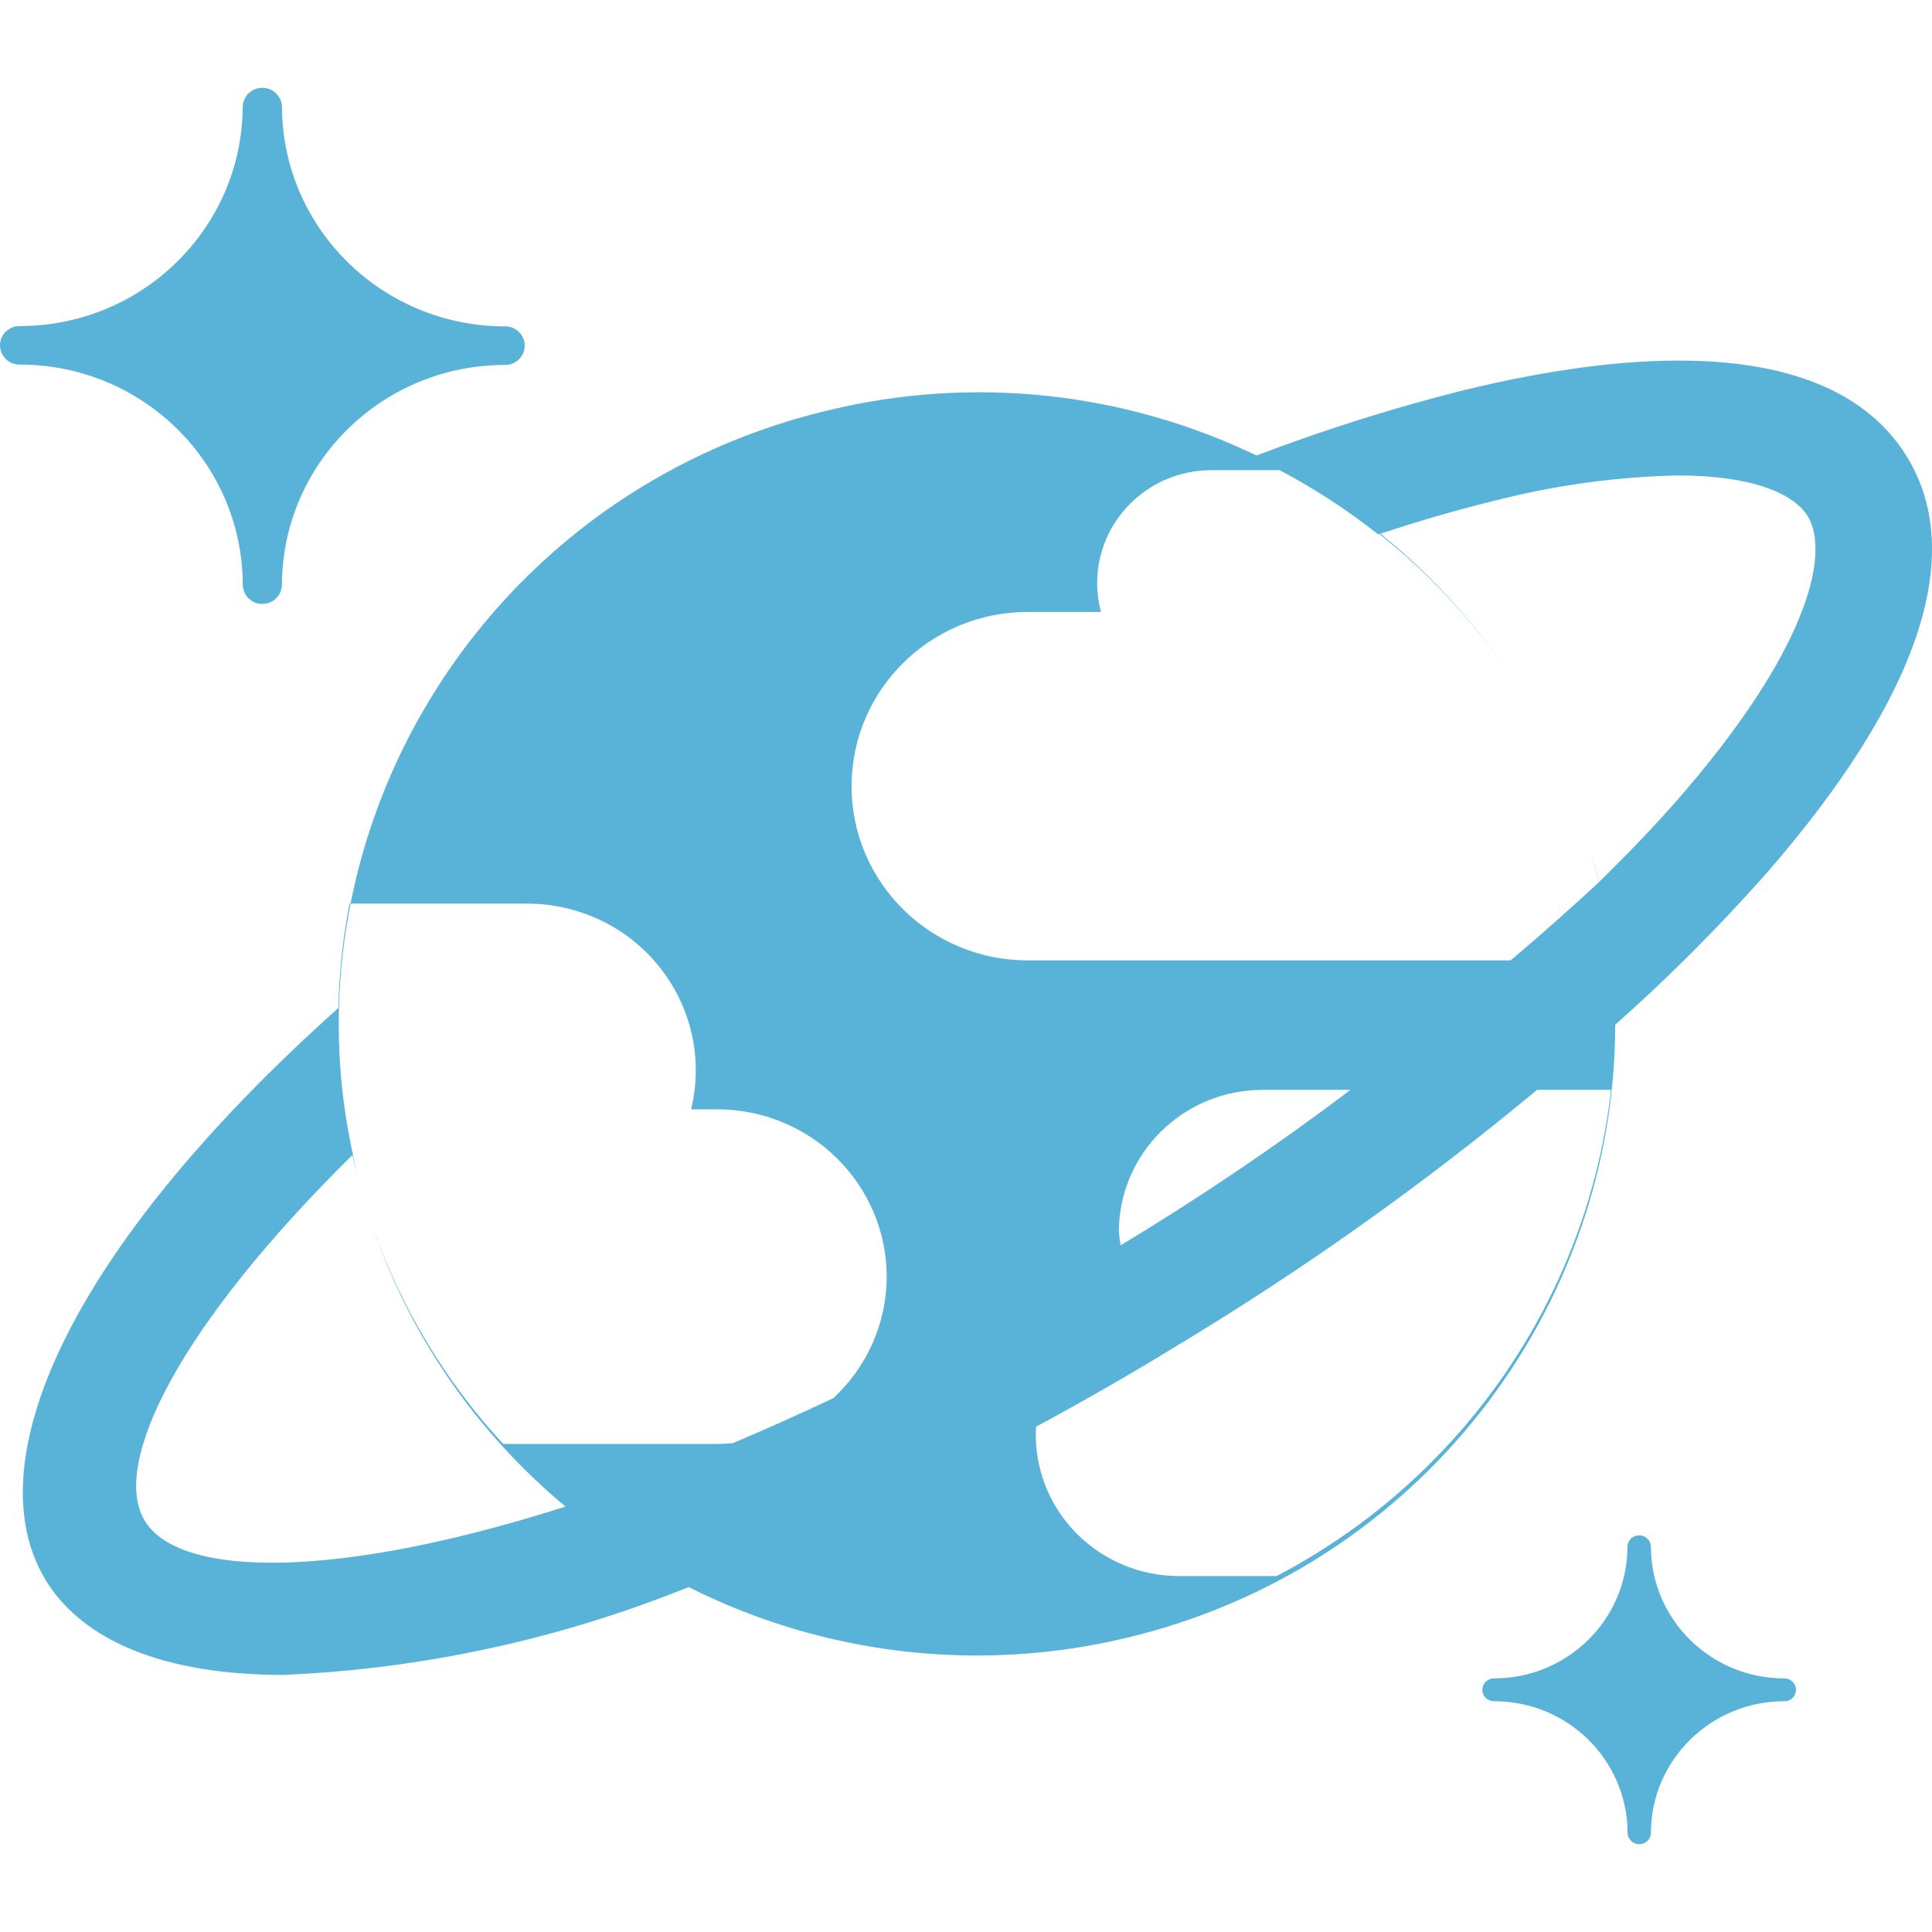
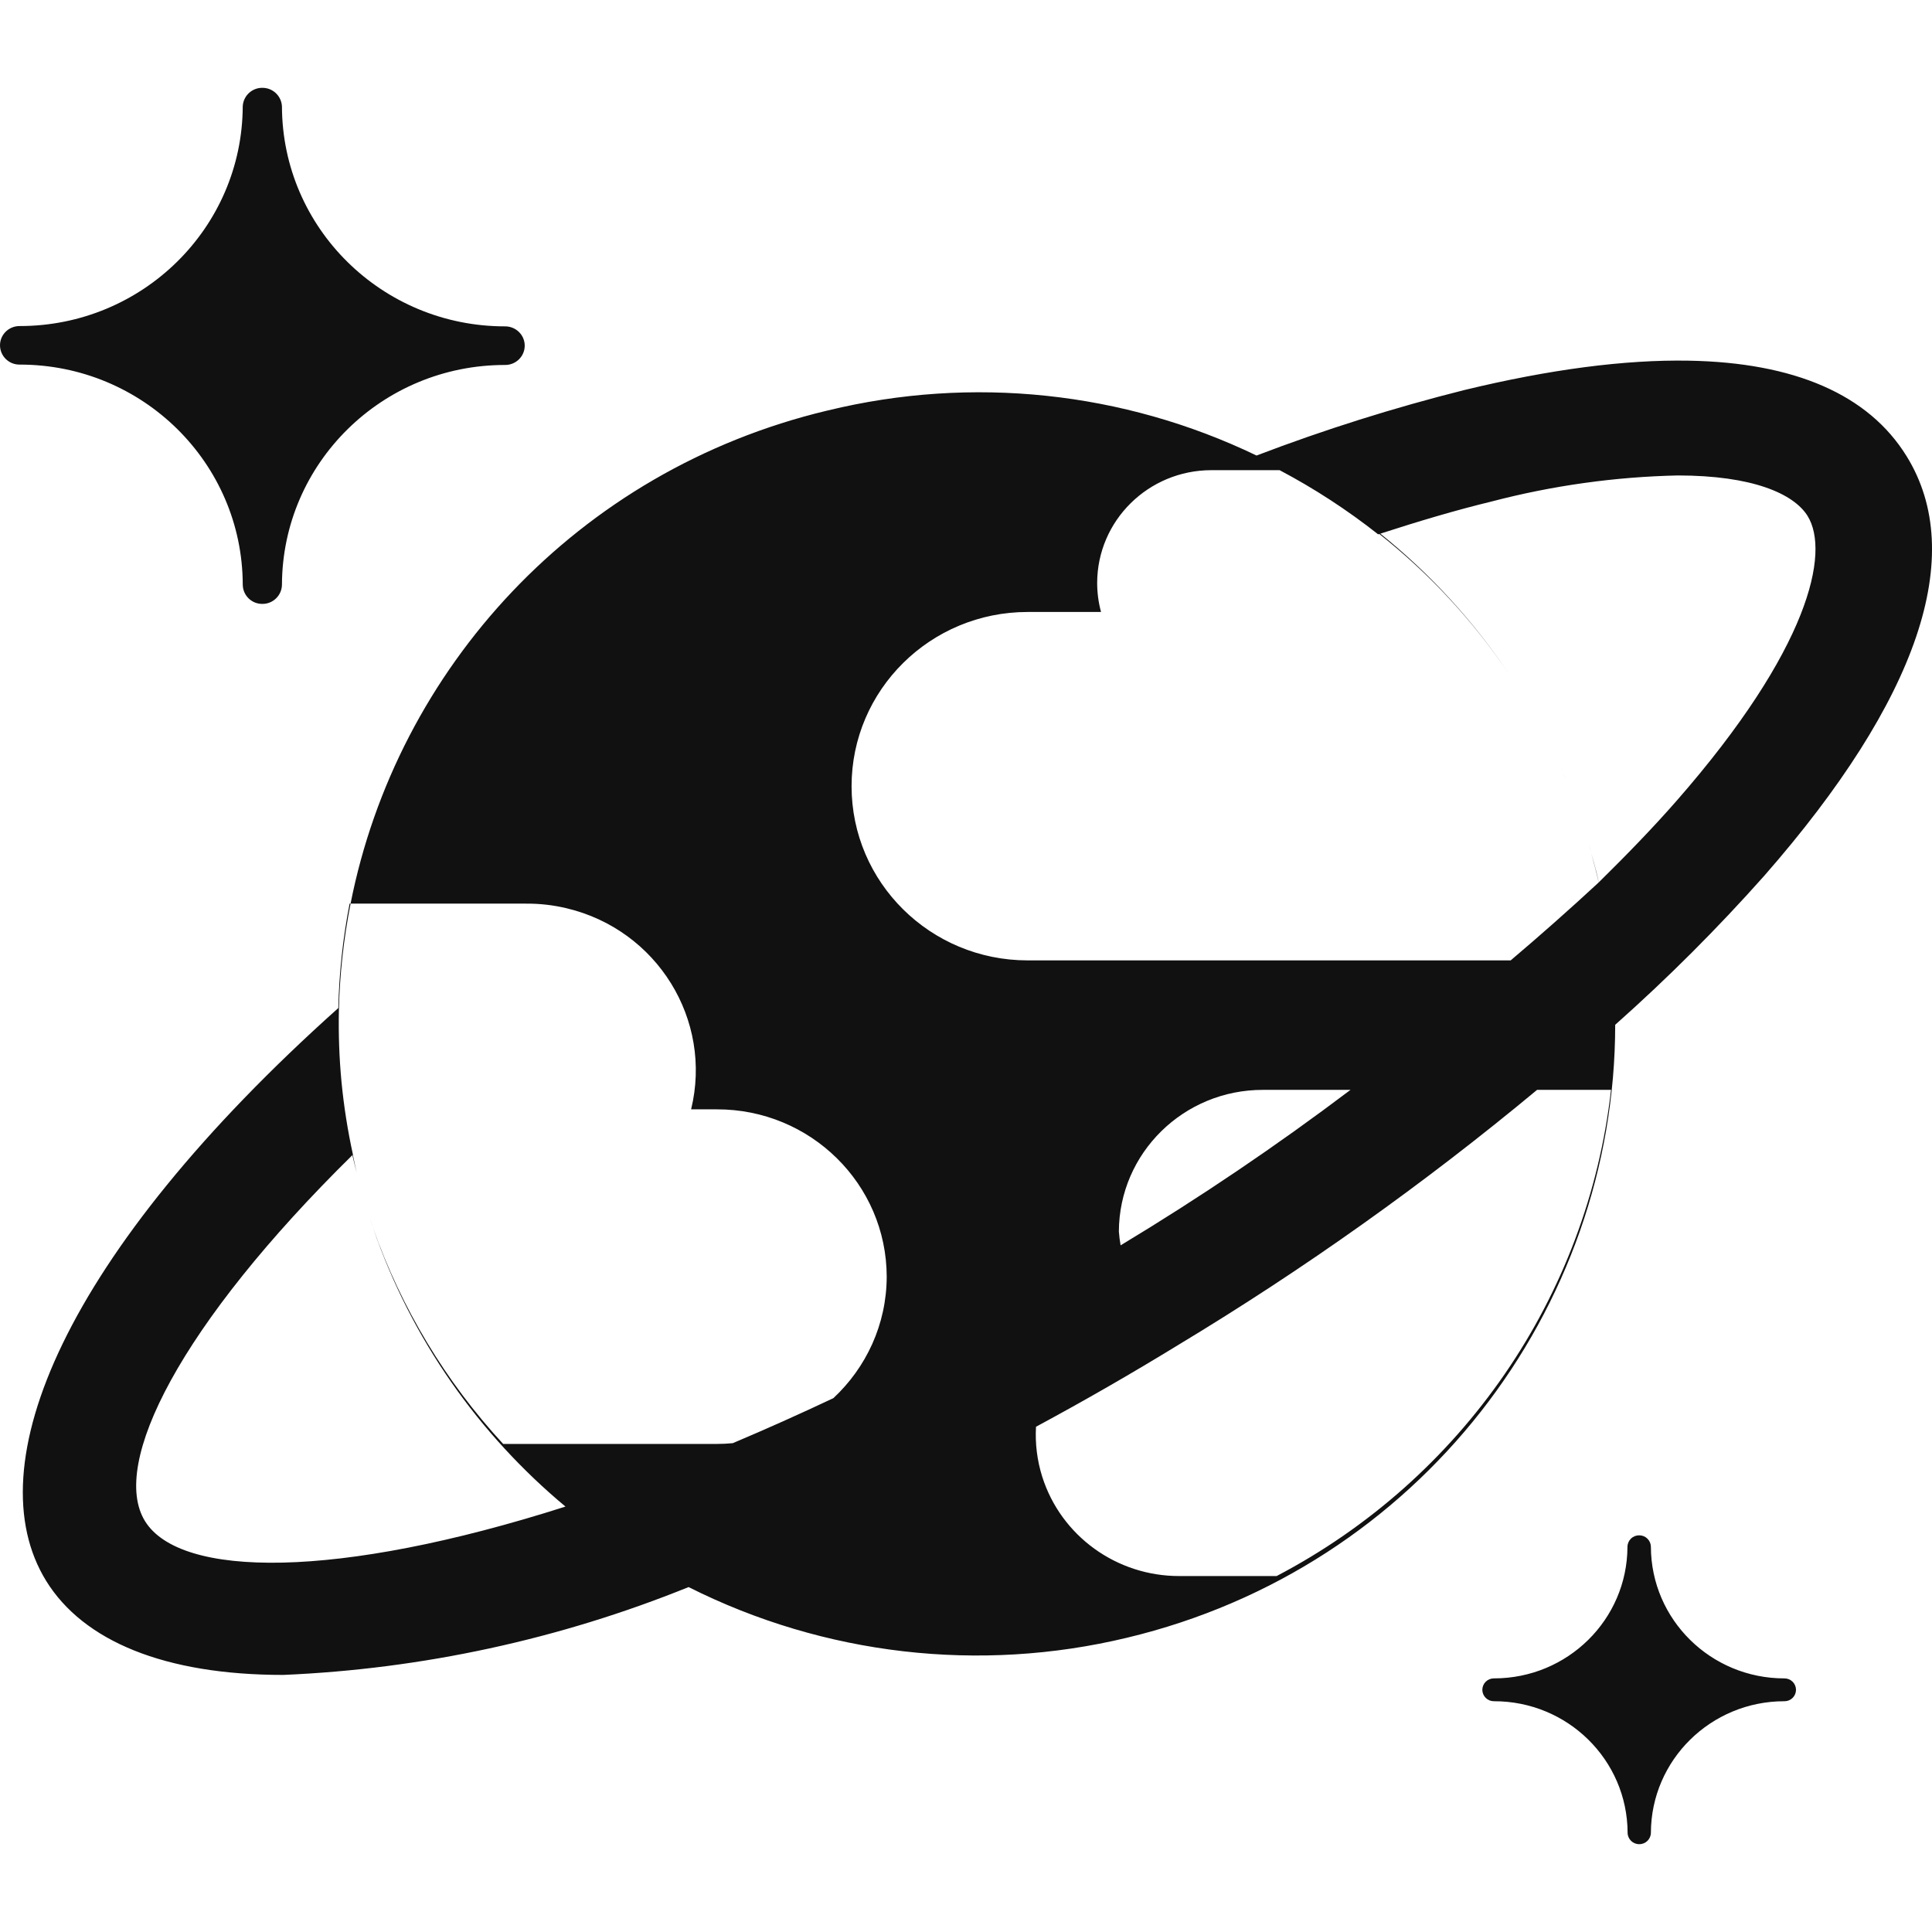
<svg xmlns="http://www.w3.org/2000/svg" viewBox="0 0 128 128">
-   <path fill="#59b3d8" d="M17.438 5.82a1.29 1.29 0 0 0-1.356 1.227c-.034 8.051-6.646 14.562-14.789 14.555-.713 0-1.293.57-1.293 1.273a1.286 1.286 0 0 0 1.293 1.28c8.153-.008 14.768 6.514 14.79 14.578v.004a1.286 1.286 0 0 0 1.3 1.273 1.29 1.29 0 0 0 1.297-1.263c.026-8.06 6.643-14.578 14.791-14.567.713 0 1.293-.573 1.293-1.28 0-.704-.58-1.277-1.293-1.277-8.153.007-14.77-6.515-14.791-14.576a1.292 1.292 0 0 0-1.242-1.227zm94.432 18.075c-4.211-.073-9.183.573-14.857 1.947a121.69 121.69 0 0 0-13.764 4.338 42.354 42.354 0 0 0-28.385-2.99l-.078.017c-16.587 3.97-28.49 17.112-31.56 32.661h11.612a11.182 11.182 0 0 1 2.703.307c5.998 1.427 9.689 7.39 8.247 13.322h1.7c6.205-.015 11.246 4.947 11.259 11.084-.008 3.175-1.368 6.03-3.533 8.05a176.034 176.034 0 0 1-6.667 2.983c-.35.032-.704.052-1.062.051H33.336A41.256 41.256 0 0 1 24.72 81.36c2.542 7.395 7.026 13.69 12.744 18.454-15.167 4.846-25.523 4.734-27.855.968C7.268 97 11.942 87.755 23.346 76.53c.085.389.19.773.287 1.158-.097-.394-.173-.79-.258-1.185l.008-.01a41.005 41.005 0 0 1-.76-4.84 41.005 41.005 0 0 1-.17-4.705c.051-2.4.317-4.765.774-7.08h-.065a40.945 40.945 0 0 0-.748 6.918C4.24 83.045-1.642 97.128 3.06 104.74c2.463 3.985 7.844 6.228 15.705 6.228a80.773 80.773 0 0 0 26.856-5.82 42.523 42.523 0 0 0 29.05 3.355c19.356-4.63 32.338-21.747 32.34-40.608a118.566 118.566 0 0 0 9.878-9.875c10.207-11.655 13.466-21.268 9.43-27.793-2.522-4.087-7.428-6.21-14.448-6.332zM23.633 77.688zm.49 1.803c.122.415.256.824.389 1.233-.136-.41-.265-.82-.389-1.233zm.389 1.233c.07.211.133.426.207.636-.072-.21-.138-.424-.207-.636zm55.75-49.573h4.518a42.83 42.83 0 0 1 6.526 4.25l.078-.024a41.06 41.06 0 0 1 8.584 9.268 41.717 41.717 0 0 0-8.518-9.289c2.524-.817 5.002-1.557 7.368-2.129a53.33 53.33 0 0 1 12.336-1.727c4.957 0 7.69 1.211 8.605 2.686 1.496 2.423.118 8.816-8.682 18.871-1.56 1.782-3.311 3.588-5.156 5.403-.034-.146-.06-.292-.096-.438l-.064-.267c-.103-.415-.224-.82-.338-1.229.177.642.348 1.286.494 1.938l-.017.017a175.938 175.938 0 0 1-5.813 5.147H68.085c-6.445 0-11.666-5.167-11.666-11.54 0-6.374 5.22-11.543 11.666-11.543h4.861a7.383 7.383 0 0 1-.256-1.925c.01-4.13 3.396-7.471 7.573-7.47zm25.161 25.375c-.06-.217-.114-.435-.178-.65.064.214.118.434.178.65zm-.178-.65zm-.55-1.705zm-.465-1.274zm-.524-1.322c-.143-.339-.297-.672-.449-1.006.152.334.306.666.45 1.006zm-.449-1.006zm-.543-1.16zm-.436-.86zm-.73-1.337c-.126-.22-.249-.442-.379-.66.13.217.254.44.379.66zm-.379-.66zM83.681 72.207h5.793a175.938 175.938 0 0 1-15.231 10.3 9.241 9.241 0 0 1-.115-.915c.02-5.198 4.294-9.398 9.553-9.385zm18.154 0h4.899c-1.546 13.7-9.839 25.755-22.153 32.21h-6.428c-4.168.017-7.863-2.655-9.105-6.589a9.265 9.265 0 0 1-.41-3.302 194.65 194.65 0 0 0 9.42-5.417 193.407 193.407 0 0 0 23.777-16.902Zm6.766 29.512a.77.77 0 0 0-.778.768c-.018 4.818-3.971 8.713-8.843 8.71h-.006a.761.761 0 0 0-.766.758.762.762 0 0 0 .772.756c4.874-.01 8.835 3.888 8.853 8.71a.764.764 0 0 0 .768.76h.002a.764.764 0 0 0 .773-.755c.015-4.82 3.973-8.717 8.844-8.715h.004a.759.759 0 0 0 .766-.758.761.761 0 0 0-.77-.755c-4.87.002-8.826-3.893-8.844-8.711a.77.77 0 0 0-.775-.768z" />
+   <path fill="#111" d="M17.438 5.82a1.29 1.29 0 0 0-1.356 1.227c-.034 8.051-6.646 14.562-14.789 14.555-.713 0-1.293.57-1.293 1.273a1.286 1.286 0 0 0 1.293 1.28c8.153-.008 14.768 6.514 14.79 14.578v.004a1.286 1.286 0 0 0 1.3 1.273 1.29 1.29 0 0 0 1.297-1.263c.026-8.06 6.643-14.578 14.791-14.567.713 0 1.293-.573 1.293-1.28 0-.704-.58-1.277-1.293-1.277-8.153.007-14.77-6.515-14.791-14.576a1.292 1.292 0 0 0-1.242-1.227zm94.432 18.075c-4.211-.073-9.183.573-14.857 1.947a121.69 121.69 0 0 0-13.764 4.338 42.354 42.354 0 0 0-28.385-2.99l-.078.017c-16.587 3.97-28.49 17.112-31.56 32.661h11.612a11.182 11.182 0 0 1 2.703.307c5.998 1.427 9.689 7.39 8.247 13.322h1.7c6.205-.015 11.246 4.947 11.259 11.084-.008 3.175-1.368 6.03-3.533 8.05a176.034 176.034 0 0 1-6.667 2.983c-.35.032-.704.052-1.062.051H33.336A41.256 41.256 0 0 1 24.72 81.36c2.542 7.395 7.026 13.69 12.744 18.454-15.167 4.846-25.523 4.734-27.855.968C7.268 97 11.942 87.755 23.346 76.53c.085.389.19.773.287 1.158-.097-.394-.173-.79-.258-1.185l.008-.01a41.005 41.005 0 0 1-.76-4.84 41.005 41.005 0 0 1-.17-4.705c.051-2.4.317-4.765.774-7.08h-.065a40.945 40.945 0 0 0-.748 6.918C4.24 83.045-1.642 97.128 3.06 104.74c2.463 3.985 7.844 6.228 15.705 6.228a80.773 80.773 0 0 0 26.856-5.82 42.523 42.523 0 0 0 29.05 3.355c19.356-4.63 32.338-21.747 32.34-40.608a118.566 118.566 0 0 0 9.878-9.875c10.207-11.655 13.466-21.268 9.43-27.793-2.522-4.087-7.428-6.21-14.448-6.332zM23.633 77.688zm.49 1.803c.122.415.256.824.389 1.233-.136-.41-.265-.82-.389-1.233zm.389 1.233c.07.211.133.426.207.636-.072-.21-.138-.424-.207-.636zm55.75-49.573h4.518a42.83 42.83 0 0 1 6.526 4.25l.078-.024a41.06 41.06 0 0 1 8.584 9.268 41.717 41.717 0 0 0-8.518-9.289c2.524-.817 5.002-1.557 7.368-2.129a53.33 53.33 0 0 1 12.336-1.727c4.957 0 7.69 1.211 8.605 2.686 1.496 2.423.118 8.816-8.682 18.871-1.56 1.782-3.311 3.588-5.156 5.403-.034-.146-.06-.292-.096-.438l-.064-.267c-.103-.415-.224-.82-.338-1.229.177.642.348 1.286.494 1.938l-.017.017a175.938 175.938 0 0 1-5.813 5.147H68.085c-6.445 0-11.666-5.167-11.666-11.54 0-6.374 5.22-11.543 11.666-11.543h4.861a7.383 7.383 0 0 1-.256-1.925c.01-4.13 3.396-7.471 7.573-7.47zm25.161 25.375c-.06-.217-.114-.435-.178-.65.064.214.118.434.178.65zm-.178-.65zm-.55-1.705zm-.465-1.274zm-.524-1.322c-.143-.339-.297-.672-.449-1.006.152.334.306.666.45 1.006zm-.449-1.006zm-.543-1.16zm-.436-.86zm-.73-1.337c-.126-.22-.249-.442-.379-.66.13.217.254.44.379.66zm-.379-.66zM83.681 72.207h5.793a175.938 175.938 0 0 1-15.231 10.3 9.241 9.241 0 0 1-.115-.915c.02-5.198 4.294-9.398 9.553-9.385zm18.154 0h4.899c-1.546 13.7-9.839 25.755-22.153 32.21h-6.428c-4.168.017-7.863-2.655-9.105-6.589a9.265 9.265 0 0 1-.41-3.302 194.65 194.65 0 0 0 9.42-5.417 193.407 193.407 0 0 0 23.777-16.902Zm6.766 29.512a.77.77 0 0 0-.778.768c-.018 4.818-3.971 8.713-8.843 8.71h-.006a.761.761 0 0 0-.766.758.762.762 0 0 0 .772.756c4.874-.01 8.835 3.888 8.853 8.71a.764.764 0 0 0 .768.76h.002a.764.764 0 0 0 .773-.755c.015-4.82 3.973-8.717 8.844-8.715h.004a.759.759 0 0 0 .766-.758.761.761 0 0 0-.77-.755c-4.87.002-8.826-3.893-8.844-8.711a.77.77 0 0 0-.775-.768z" />
</svg>
